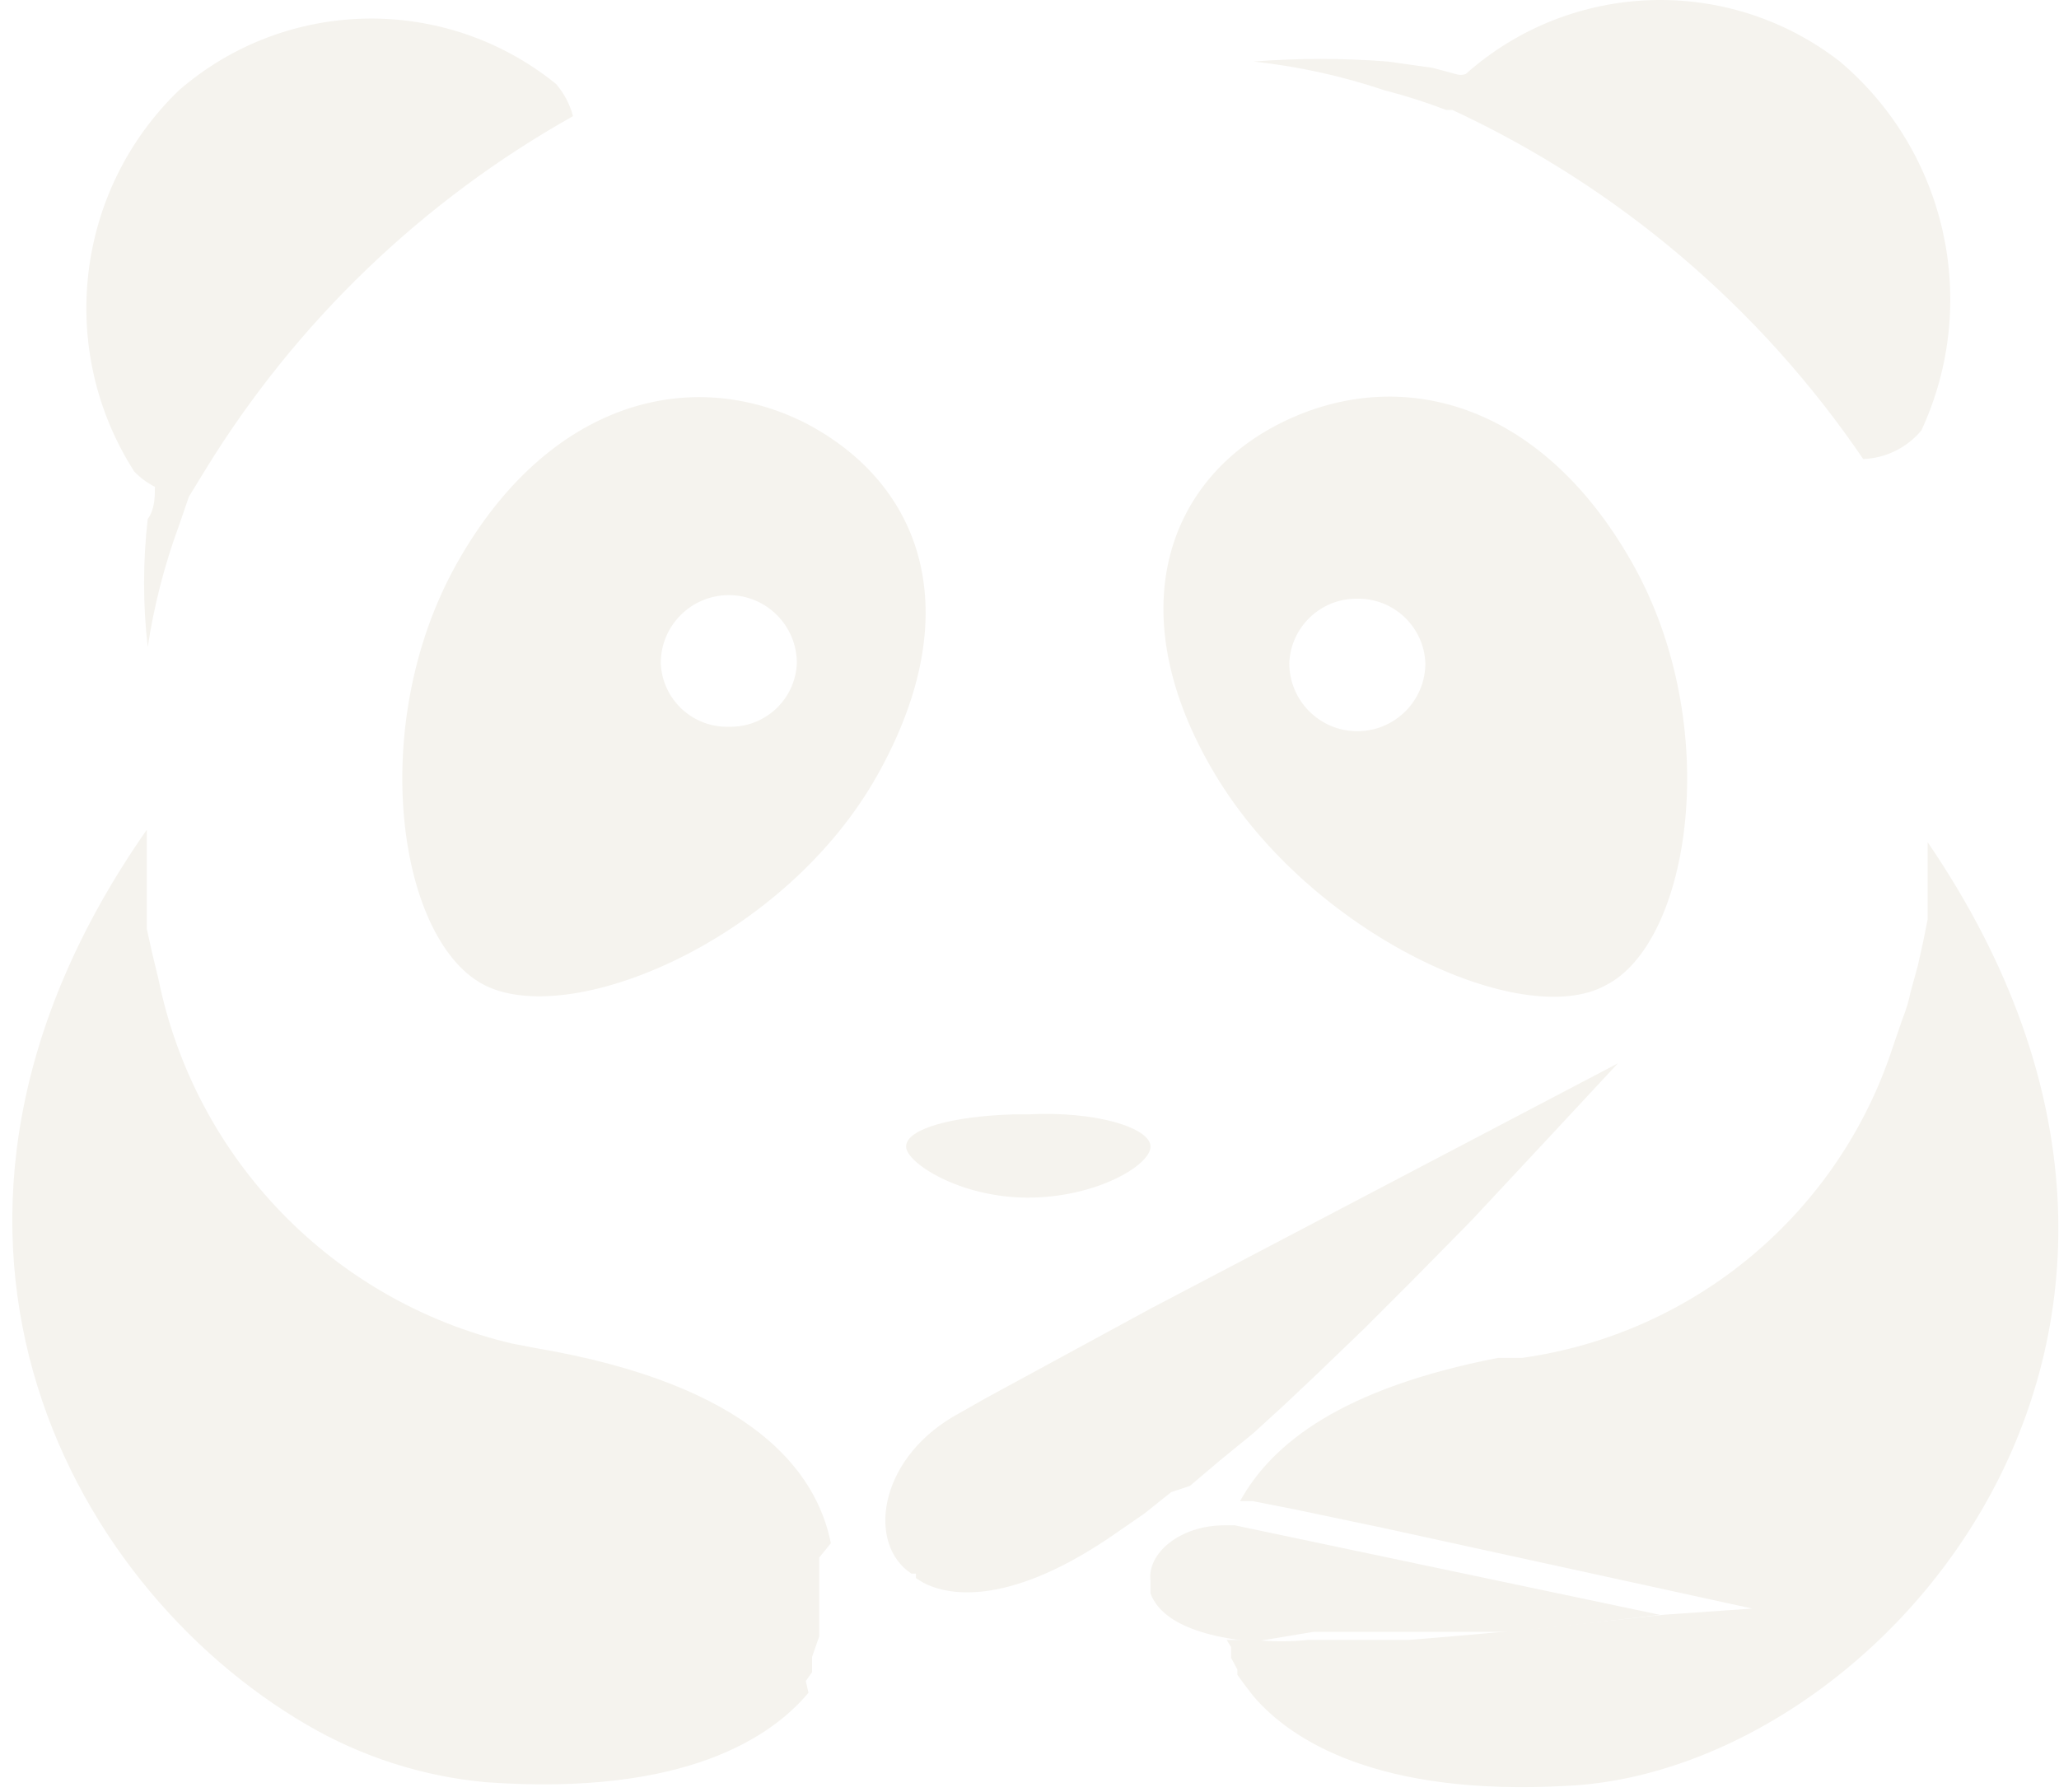
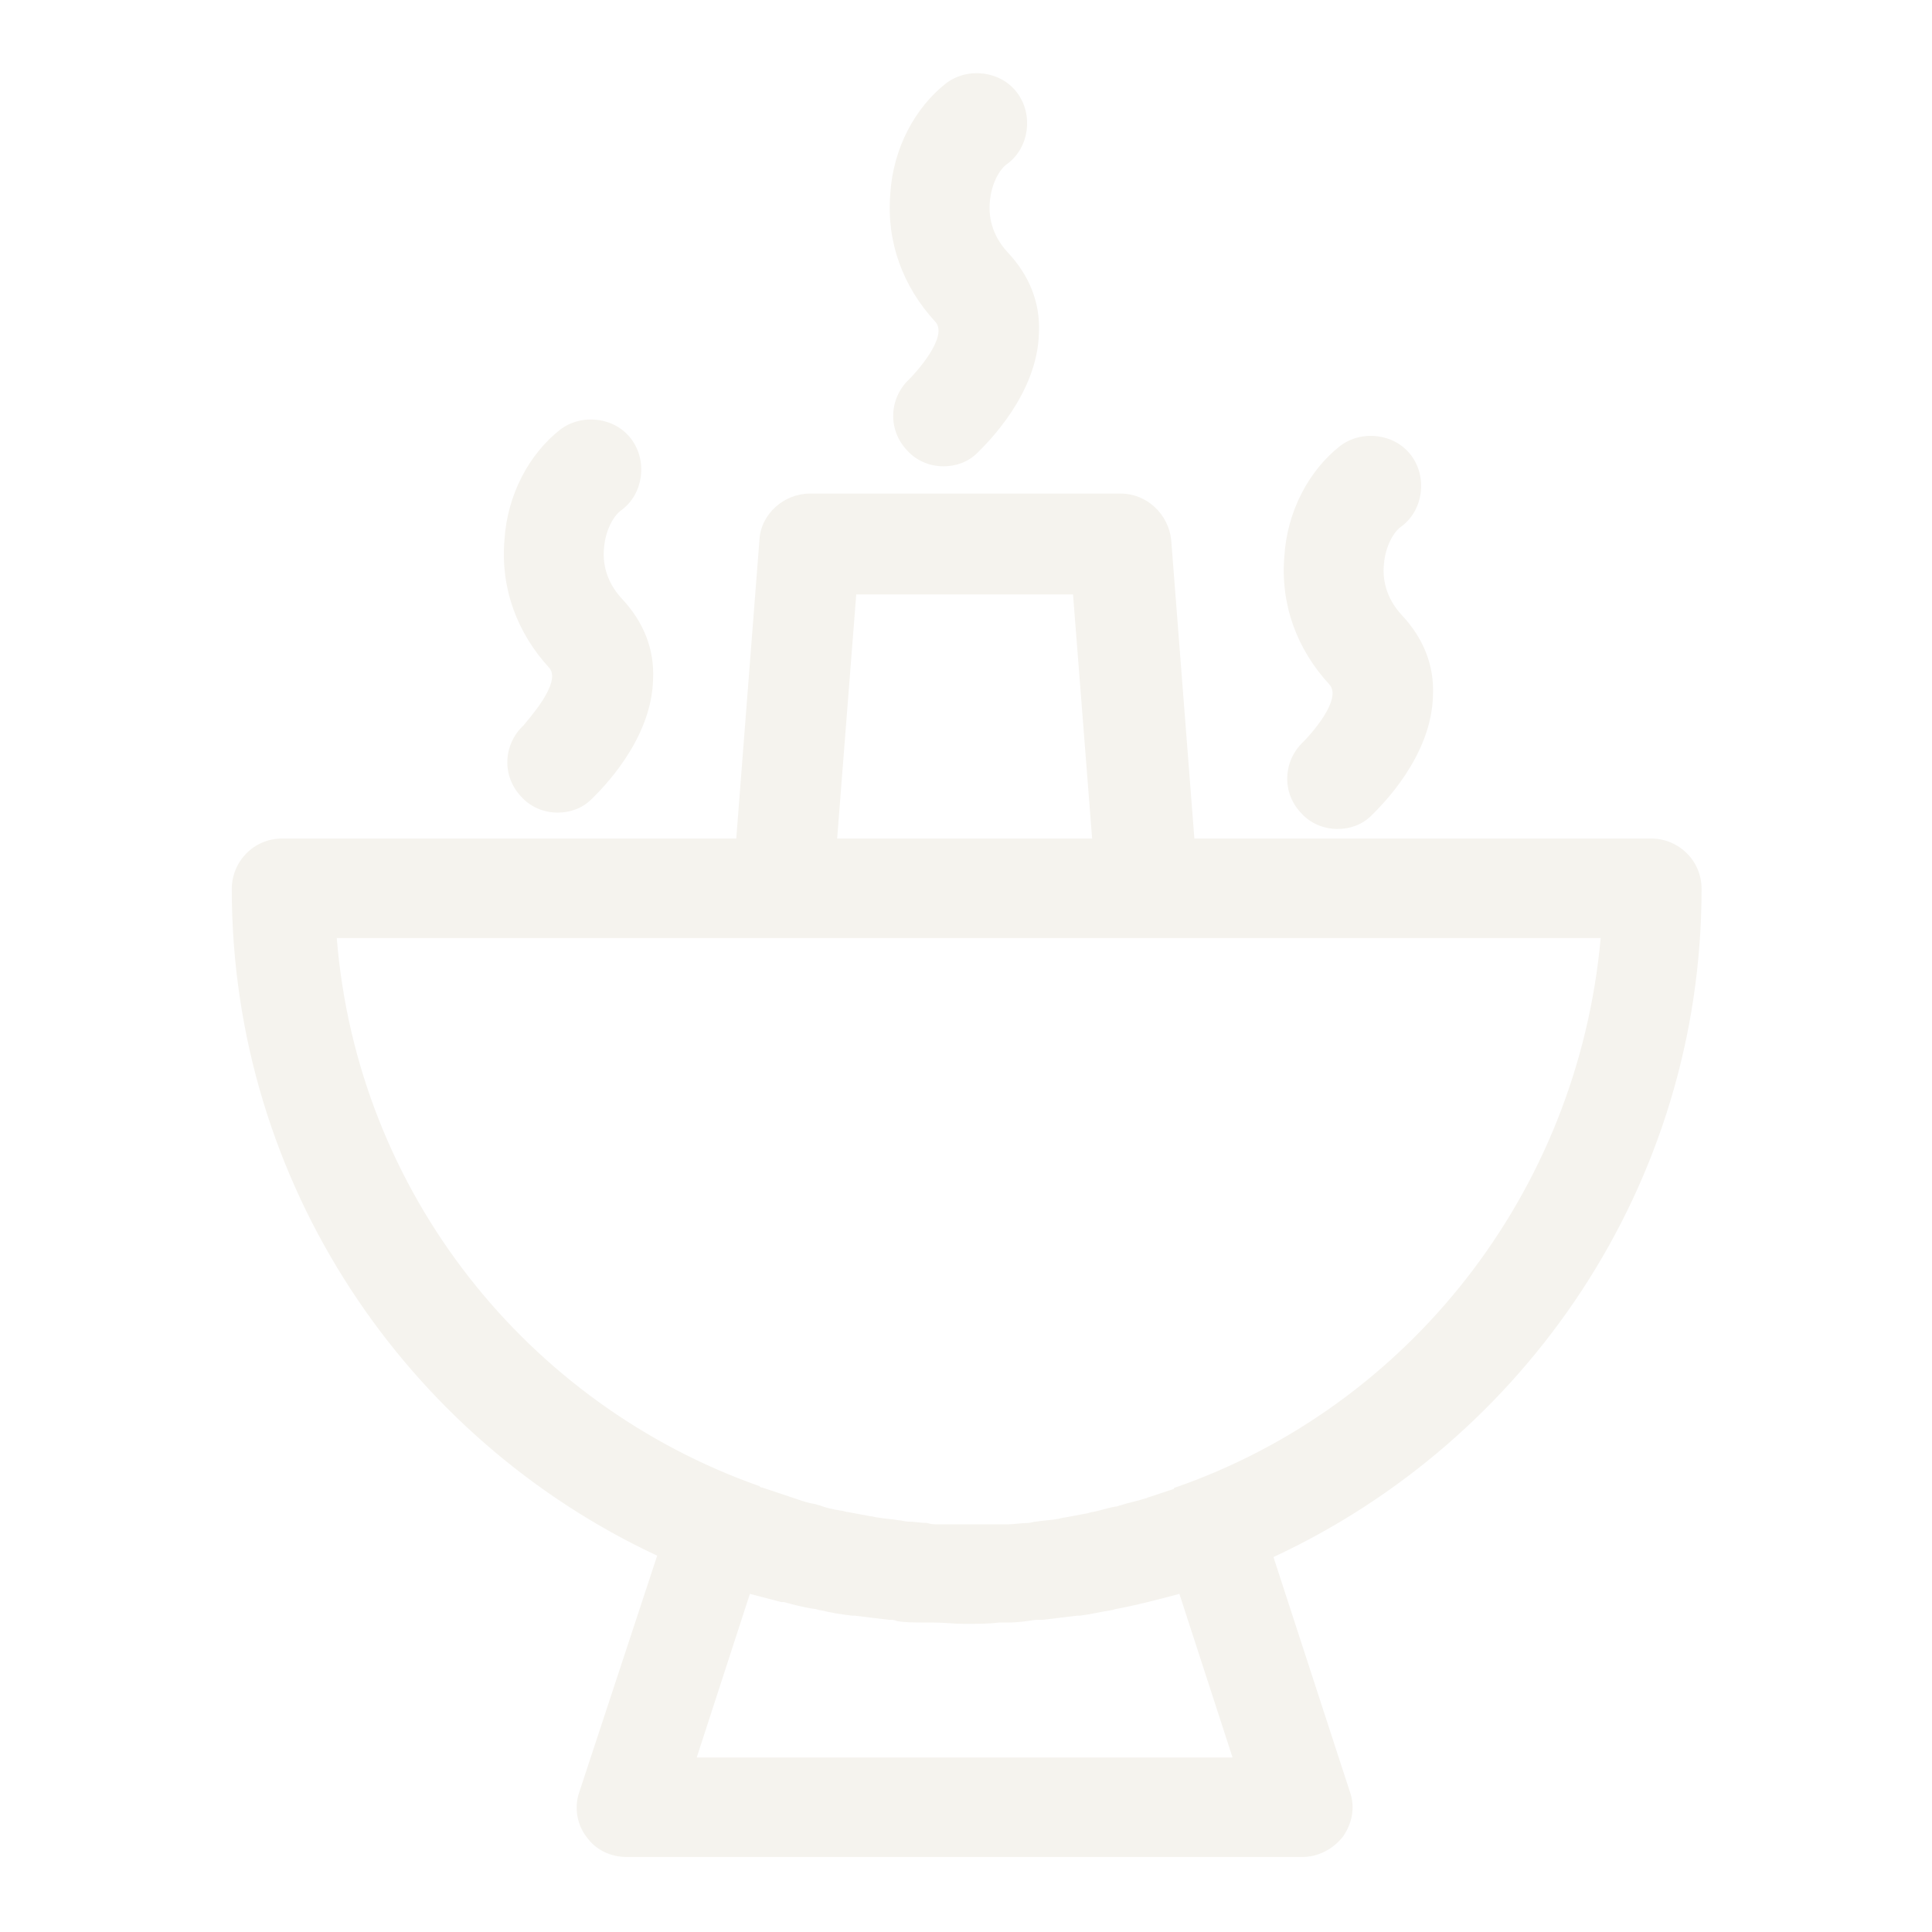
- <svg xmlns="http://www.w3.org/2000/svg" t="1788250168373" class="icon" viewBox="0 0 1177 1024" version="1.1" p-id="7914" width="229.883" height="200" fill="#F5F3EE">
-   <path d="M1101.924 481.483v44.015l-2.559 12.795-3.07 13.82-4.095 14.842a87.52 87.52 0 0 1-4.606 15.354l-5.63 16.378a261.023 261.023 0 0 1-211.889 177.598h-13.819c-89.055 17.401-128.976 48.621-147.4 81.889h7.165l23.543 4.606 51.18 10.748 210.866 46.063-51.181 3.583-74.724 8.189-39.41 3.582-30.708 2.56h-57.834a144.842 144.842 0 0 1-30.709 0h-15.866l2.56 4.094v6.141l3.582 6.654v3.07l4.094 5.63 5.118 6.654c21.496 25.079 71.142 57.323 179.645 51.181 178.622-8.7 398.188-257.44 205.747-539.446zM474.96 882.229c-8.19-40.945-45.04-90.59-168.897-111.574l-13.307-2.56A269.211 269.211 0 0 1 90.59 559.79l-3.582-14.842-3.071-13.819v-56.81C-73.19 699 37.362 905.771 175.55 986.125a247.204 247.204 0 0 0 102.362 32.756c114.645 8.189 163.779-26.614 184.251-51.181l-1.535-6.653 3.583-5.119v-8.7l4.094-11.772v-45.04z" p-id="7915" />
-   <path d="M750.824 932.898h113.11l37.361-4.094 47.599-5.63-243.11-51.181h-5.63c-26.102 0-44.527 16.378-42.48 31.732v7.165c3.071 8.701 14.331 23.543 59.37 27.638z m-70.63-83.425l16.89-14.33 19.448-15.867 17.914-16.377 18.425-17.402 27.126-26.102 27.126-27.126 33.779-34.291 42.992-46.063 40.945-44.016-267.165 140.236-94.172 51.18-18.937 10.749c-42.992 25.59-48.622 73.189-23.544 89.566h2.56v2.56l4.094 2.559c15.354 8.188 51.18 13.307 111.574-29.174l14.843-10.236 15.354-12.283zM517.95 655.498c0 9.212 30.708 29.173 69.606 29.173s70.117-18.425 70.117-29.173-31.22-20.473-70.117-18.425h-8.19c-34.802 1.023-61.416 8.188-61.416 18.425zM88.543 278.295c0 5.63 0 12.795-4.095 18.425a320.904 320.904 0 0 0 0 73.188 355.195 355.195 0 0 1 17.914-69.606l5.63-16.378 9.724-15.866A578.856 578.856 0 0 1 327.558 66.406a46.063 46.063 0 0 0-9.725-18.425 167.873 167.873 0 0 0-215.471 3.582 172.991 172.991 0 0 0-25.59 218.03 43.504 43.504 0 0 0 11.77 8.702zM826.57 62.823h3.583a578.856 578.856 0 0 1 234.92 199.605 45.551 45.551 0 0 0 33.268-16.377 178.11 178.11 0 0 0-46.575-210.866 167.361 167.361 0 0 0-213.936 7.166 8.7 8.7 0 0 1-5.63 0l-13.307-3.583-25.59-3.583a493.384 493.384 0 0 0-76.772 0 353.148 353.148 0 0 1 74.724 16.378 330.629 330.629 0 0 1 35.315 11.26z m91.102 500.549c48.622-24.055 68.07-148.425 15.355-241.574s-133.583-113.11-200.118-80.354-93.149 109.527-38.385 201.141 175.55 146.89 223.148 120.787z m-141.77-221.101a38.386 38.386 0 0 1 38.897 36.85 38.897 38.897 0 0 1-77.795 0 38.386 38.386 0 0 1 38.897-36.85zM460.627 241.956c-65.512-33.267-147.401-12.795-199.605 80.354s-33.268 218.03 17.401 241.574 170.944-27.638 223.149-120.787 25.59-166.338-40.945-201.14zM416.612 415.46a37.874 37.874 0 0 1-38.897-36.338 38.897 38.897 0 0 1 77.795 0 37.874 37.874 0 0 1-38.898 36.338z" p-id="7916" />
+ <svg xmlns="http://www.w3.org/2000/svg" t="1788268445696" class="icon" viewBox="0 0 1024 1024" version="1.1" p-id="10231" width="200" height="200">
+   <path d="M901.872 471.17c0-15.176-12.285-26.738-26.738-26.738H633.044l-12.285-158.261c-1.445-13.73-13.008-24.57-26.738-24.57H429.256c-13.73 0-26.016 10.84-26.738 24.57L390.233 444.432H149.589c-15.176 0-26.738 12.285-26.738 26.738 0 156.093 92.5 291.229 225.468 353.378l-41.191 125.019c-2.891 7.949-1.445 17.344 3.613 23.848 5.059 7.227 13.008 10.84 21.68 10.84h357.713c8.672 0 16.621-4.336 21.68-10.84 5.059-7.227 6.504-15.898 3.613-23.848l-40.469-124.296c133.691-62.148 226.913-197.284 226.913-354.1z m-448.045-156.093h114.902l10.117 129.355H443.709l10.117-129.355z m171.269 529.705l28.183 86.718H369.276l28.183-86.718c5.781 1.445 10.84 2.891 16.621 4.336h1.445c5.059 1.445 10.84 2.891 15.898 3.613 1.445 0 2.168 0.723 3.613 0.723 5.781 1.445 10.84 2.168 16.621 2.891h1.445c5.781 0.723 11.562 1.445 18.066 2.168 1.445 0 2.891 0 4.336 0.723 4.336 0.723 9.394 0.723 13.73 0.723h5.059c5.781 0 11.562 0.723 16.621 0.723h1.445c5.781 0 11.562 0 17.344-0.723h5.059c5.059 0 9.394-0.723 14.453-1.445h3.613c5.781-0.723 12.285-1.445 18.066-2.168h1.445c5.781-0.723 11.562-2.168 16.621-2.891 0.723 0 2.168-0.723 2.891-0.723 11.562-2.168 22.402-5.059 33.242-7.949z m-2.168-56.367s-0.723 0-0.723 0.723l-13.008 4.336c-0.723 0-1.445 0.723-2.168 0.723-4.336 1.445-8.672 2.168-13.008 3.613-0.723 0-1.445 0.723-2.891 0.723-4.336 0.723-7.949 2.168-12.285 2.891-0.723 0-2.168 0.723-2.891 0.723-3.613 0.723-7.949 1.445-11.562 2.168-1.445 0-2.891 0.723-3.613 0.723-3.613 0.723-7.227 0.723-11.562 1.445-1.445 0-2.891 0.723-4.336 0.723-3.613 0-7.227 0.723-10.84 0.723h-36.855c-2.168 0-3.613 0-5.781-0.723-3.613 0-6.504-0.723-10.117-0.723-1.445 0-3.613-0.723-5.059-0.723-3.613-0.723-7.227-0.723-10.84-1.445-1.445 0-2.891-0.723-4.336-0.723-3.613-0.723-7.949-1.445-11.562-2.168-1.445 0-2.168-0.723-3.613-0.723-4.336-0.723-7.949-1.445-11.562-2.891-0.723 0-2.168-0.723-2.891-0.723-4.336-0.723-7.949-2.168-12.285-3.613-0.723 0-1.445-0.723-2.168-0.723l-13.008-4.336c-0.723 0-0.723 0-1.445-0.723-122.851-43.359-213.183-155.371-224.023-290.507h669.9c-12.285 135.859-102.617 248.593-225.468 291.229z m67.929-395.291c-10.84 10.117-11.562 26.738-1.445 37.578 5.059 5.781 12.285 8.672 19.512 8.672 6.504 0 13.008-2.168 18.066-7.227s31.797-31.074 32.519-63.594c0.723-15.898-5.059-30.351-16.621-42.637-8.672-9.394-10.117-19.512-9.394-26.738 0.723-9.394 5.059-17.344 9.394-20.234 11.562-8.672 13.73-26.016 5.059-37.578s-26.016-13.73-37.578-5.059c-16.621 13.008-28.183 34.687-29.629 58.535-2.168 25.293 6.504 49.14 23.848 67.929 7.227 7.949-10.84 27.461-13.73 30.351z m-413.358-8.672c-10.84 10.117-11.562 26.738-1.445 37.578 5.059 5.781 12.285 8.672 19.512 8.672 6.504 0 13.008-2.168 18.066-7.227s31.797-31.074 32.519-63.594c0.723-15.898-5.059-30.351-16.621-42.637-8.672-9.394-10.117-19.512-9.394-26.738 0.723-9.394 5.059-17.344 9.394-20.234 11.562-8.672 13.73-26.016 5.059-37.578s-26.016-13.73-37.578-5.059c-16.621 13.008-28.183 34.687-29.629 58.535-2.168 25.293 6.504 49.14 23.848 67.929 6.504 7.949-11.562 27.461-13.73 30.351z m204.511-183.554c-10.84 10.117-11.562 26.738-1.445 37.578 5.059 5.781 12.285 8.672 19.512 8.672 6.504 0 13.008-2.168 18.066-7.227s31.797-31.074 32.519-63.594c0.723-15.898-5.059-30.351-16.621-42.637-8.672-9.394-10.117-19.512-9.394-26.738 0.723-9.394 5.059-17.344 9.394-20.234 11.562-8.672 13.73-26.016 5.059-37.578s-26.016-13.73-37.578-5.059c-16.621 13.008-28.183 34.687-29.629 58.535-2.168 25.293 6.504 49.14 23.848 67.929 7.227 7.949-10.84 27.461-13.73 30.351z" fill="#F5F3EE" p-id="10232" />
</svg>
